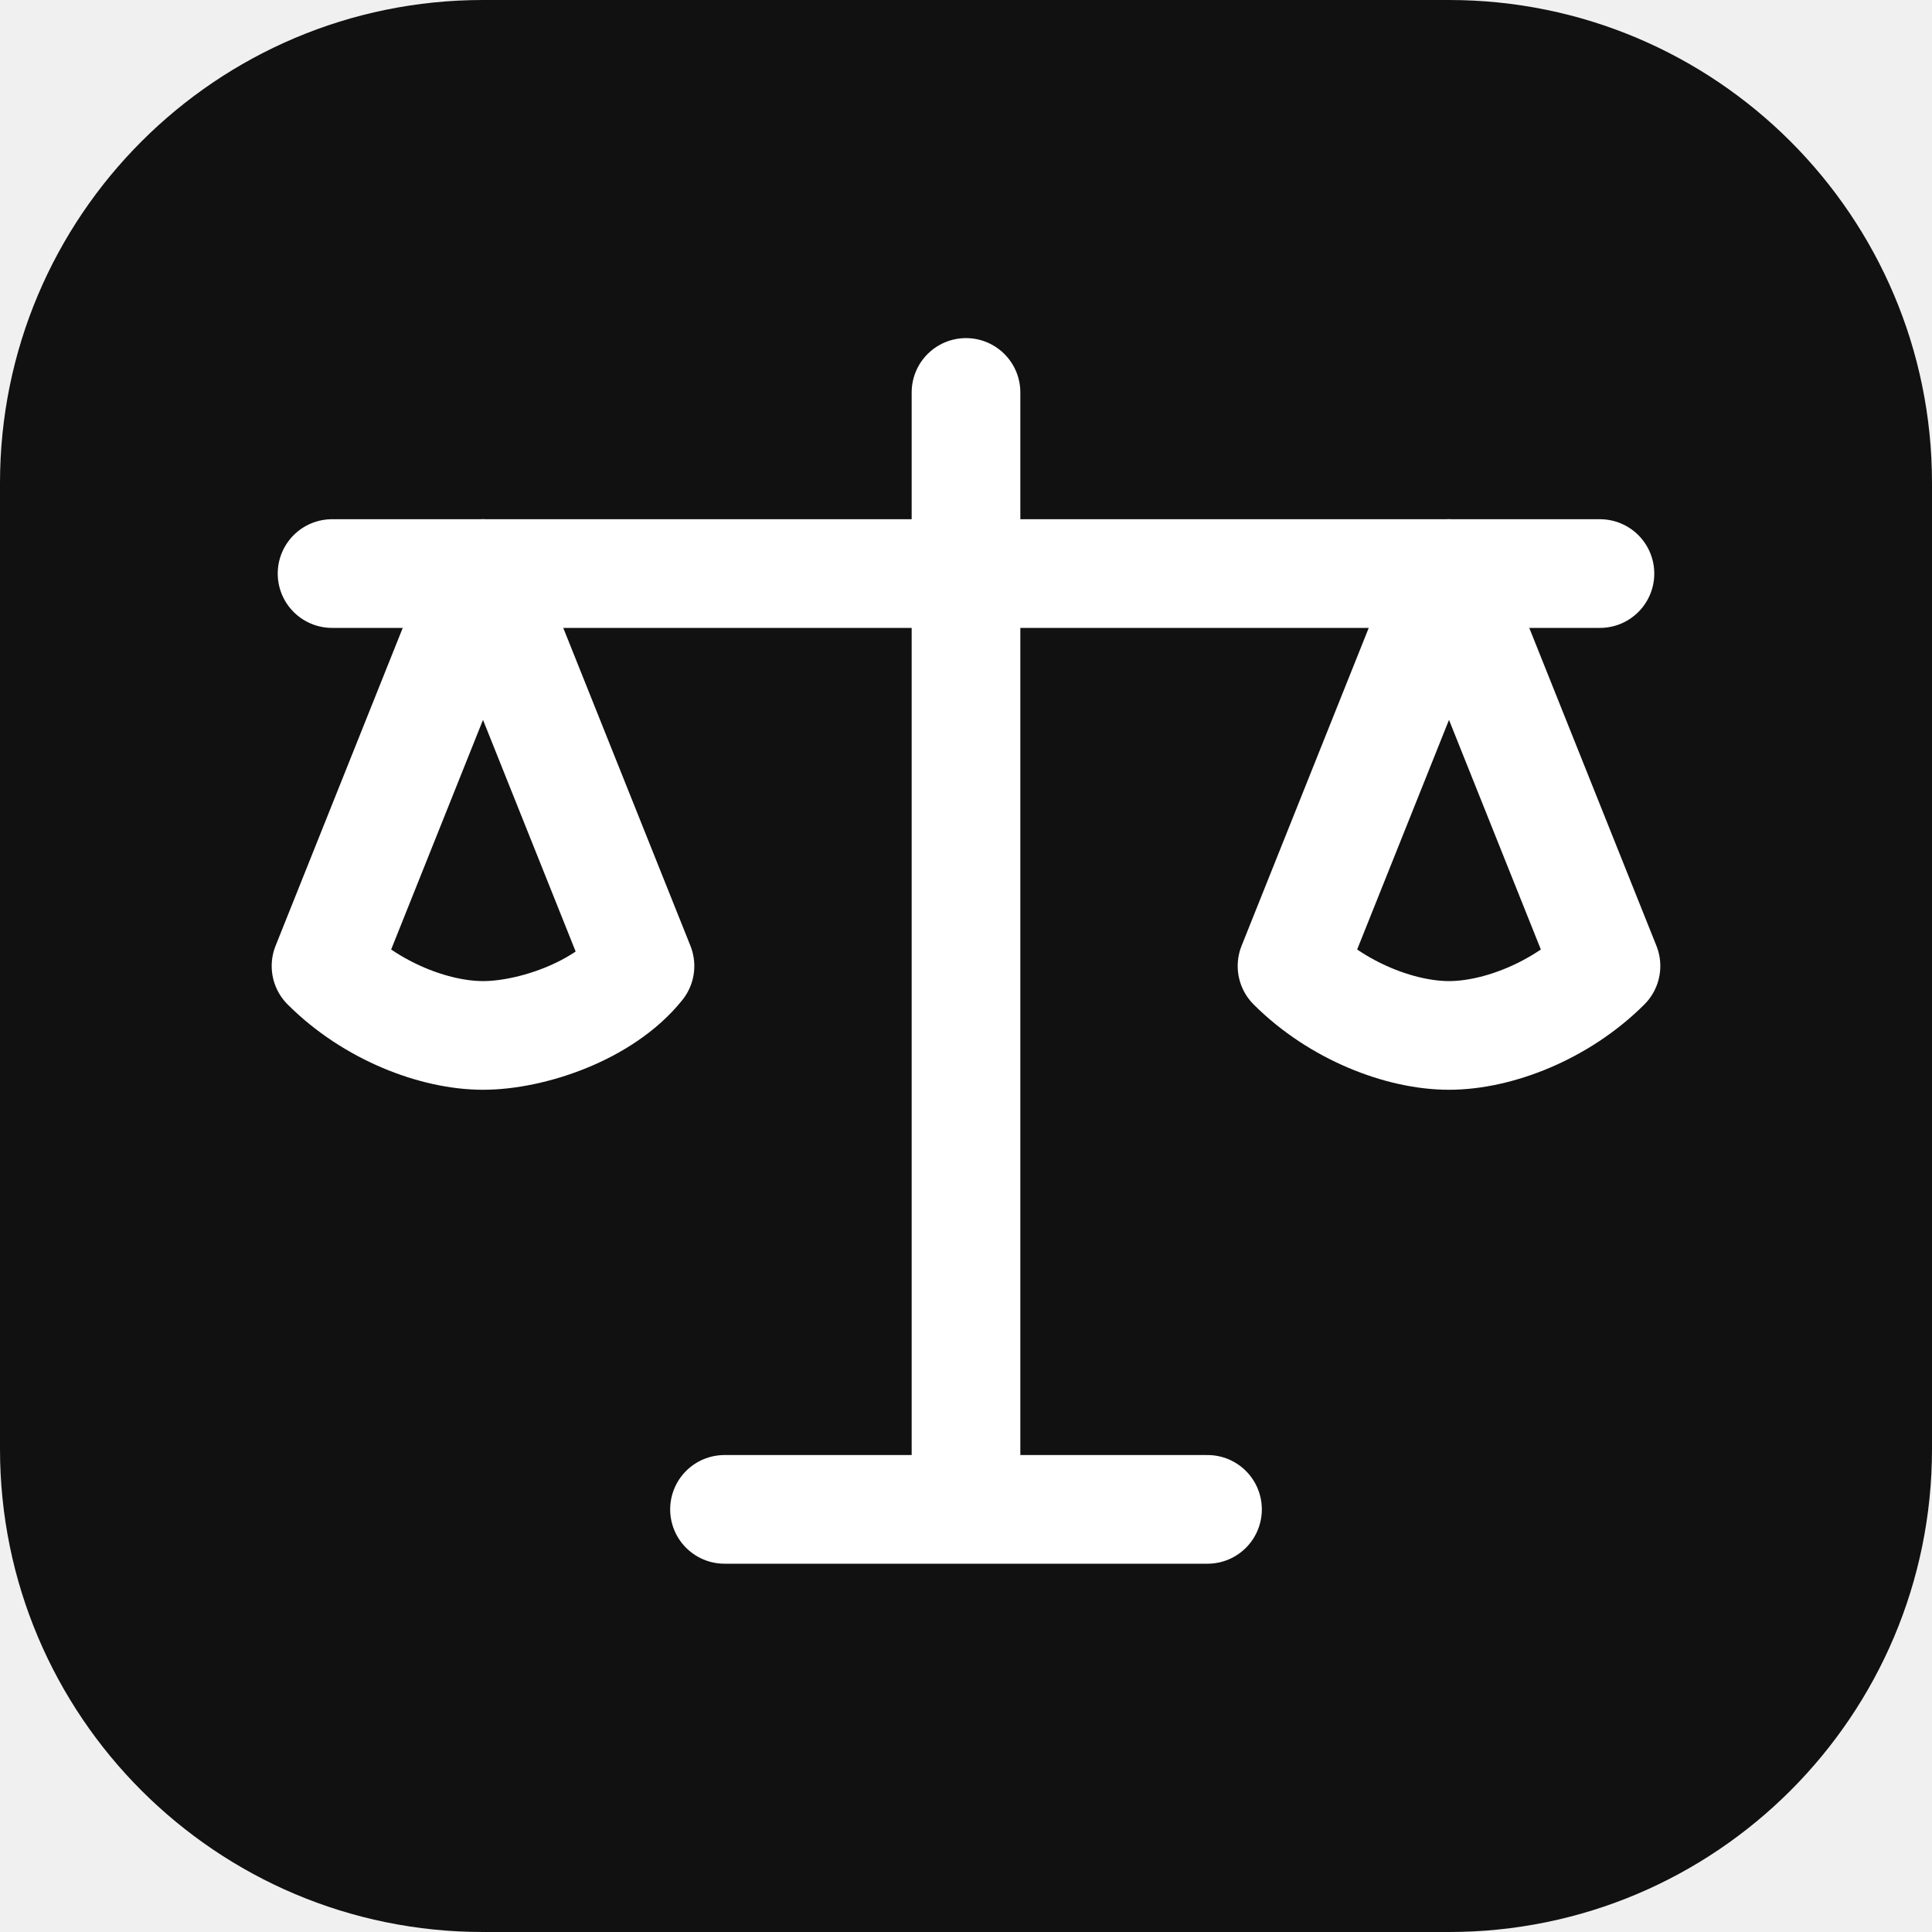
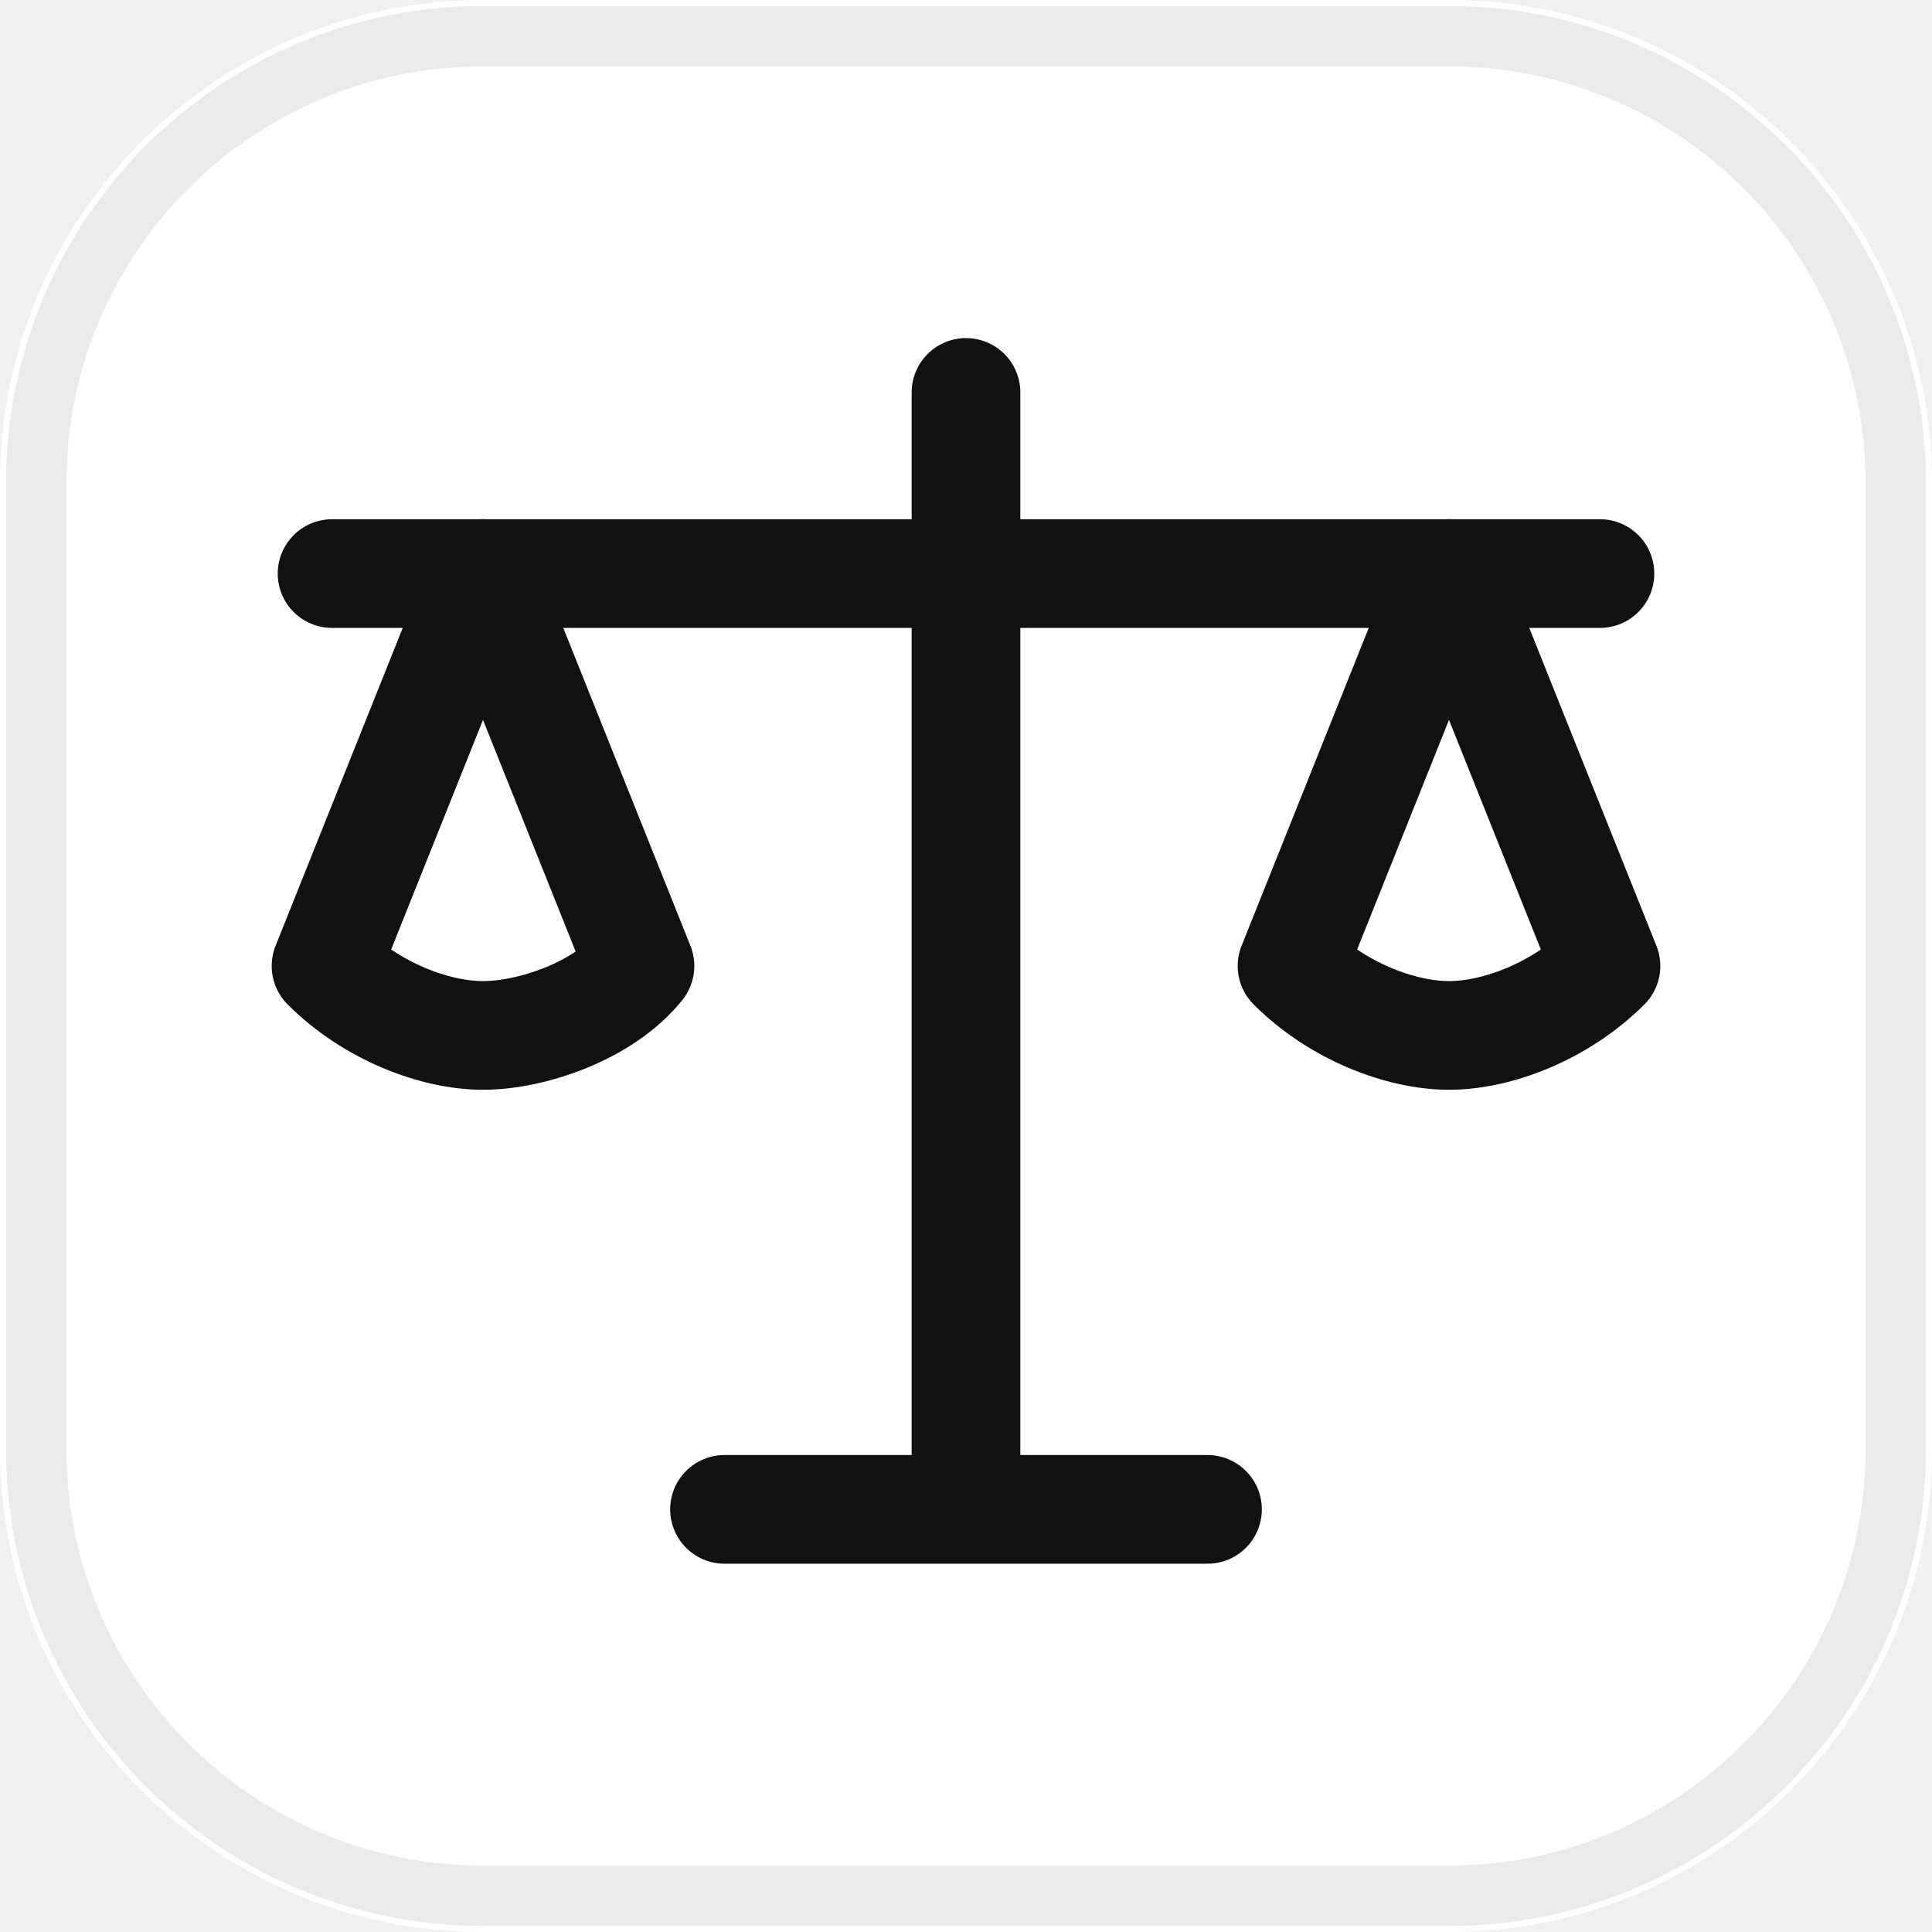
<svg xmlns="http://www.w3.org/2000/svg" viewBox="0 0 32 32">
-   <rect width="32" height="32" rx="8" fill="#111111" />
-   <g fill="none" stroke="#ffffff" stroke-width="1.8" stroke-linecap="round" stroke-linejoin="round">
+   <rect width="32" height="32" rx="8" fill="#ffffff" />
+   <rect x="0.6" y="0.6" width="30.8" height="30.8" rx="7.4" fill="none" stroke="#000000" stroke-opacity="0.08" />
+   <g fill="none" stroke="#111111" stroke-width="1.8" stroke-linecap="round" stroke-linejoin="round">
    <path d="M16 6.5v18.5M12 25h8M5.5 9.5h21" />
    <path d="M8 9.5 5.4 16c.75.75 1.8 1.15 2.6 1.15S10 16.75 10.6 16L8 9.5z" />
    <path d="M24 9.5 21.4 16c.75.75 1.8 1.15 2.6 1.15s1.85-.4 2.6-1.15L24 9.5z" />
  </g>
</svg>
